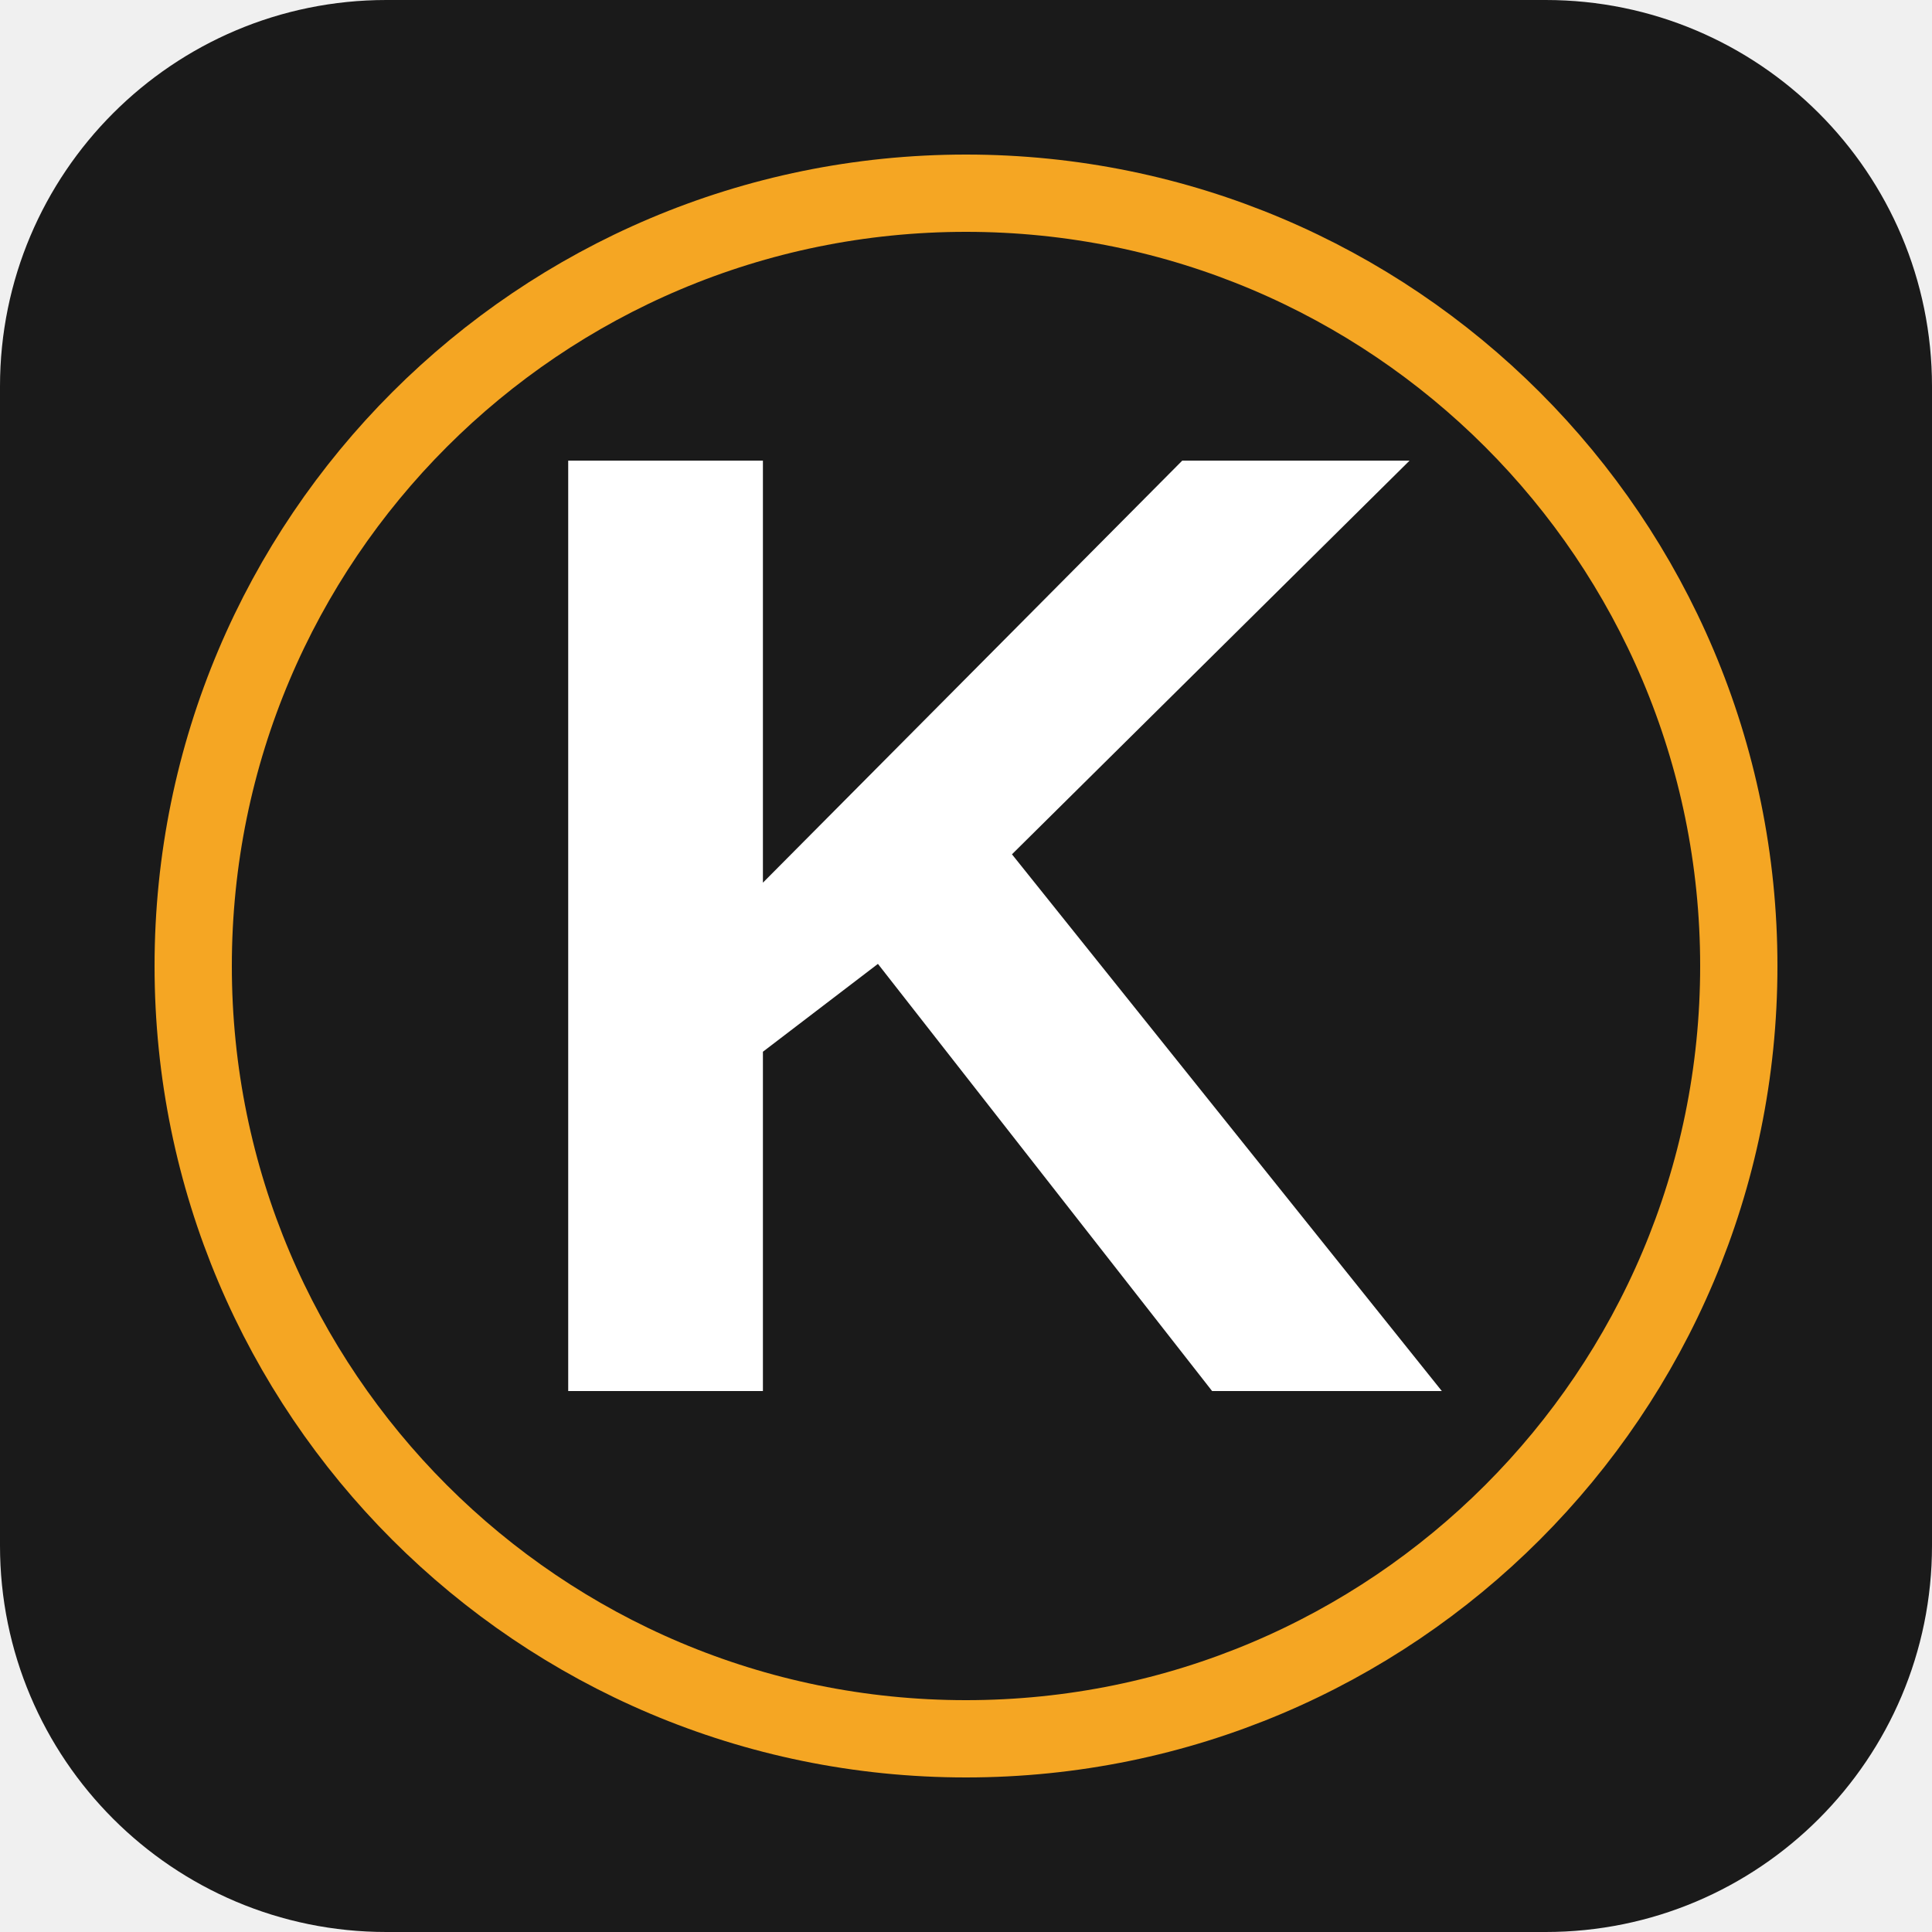
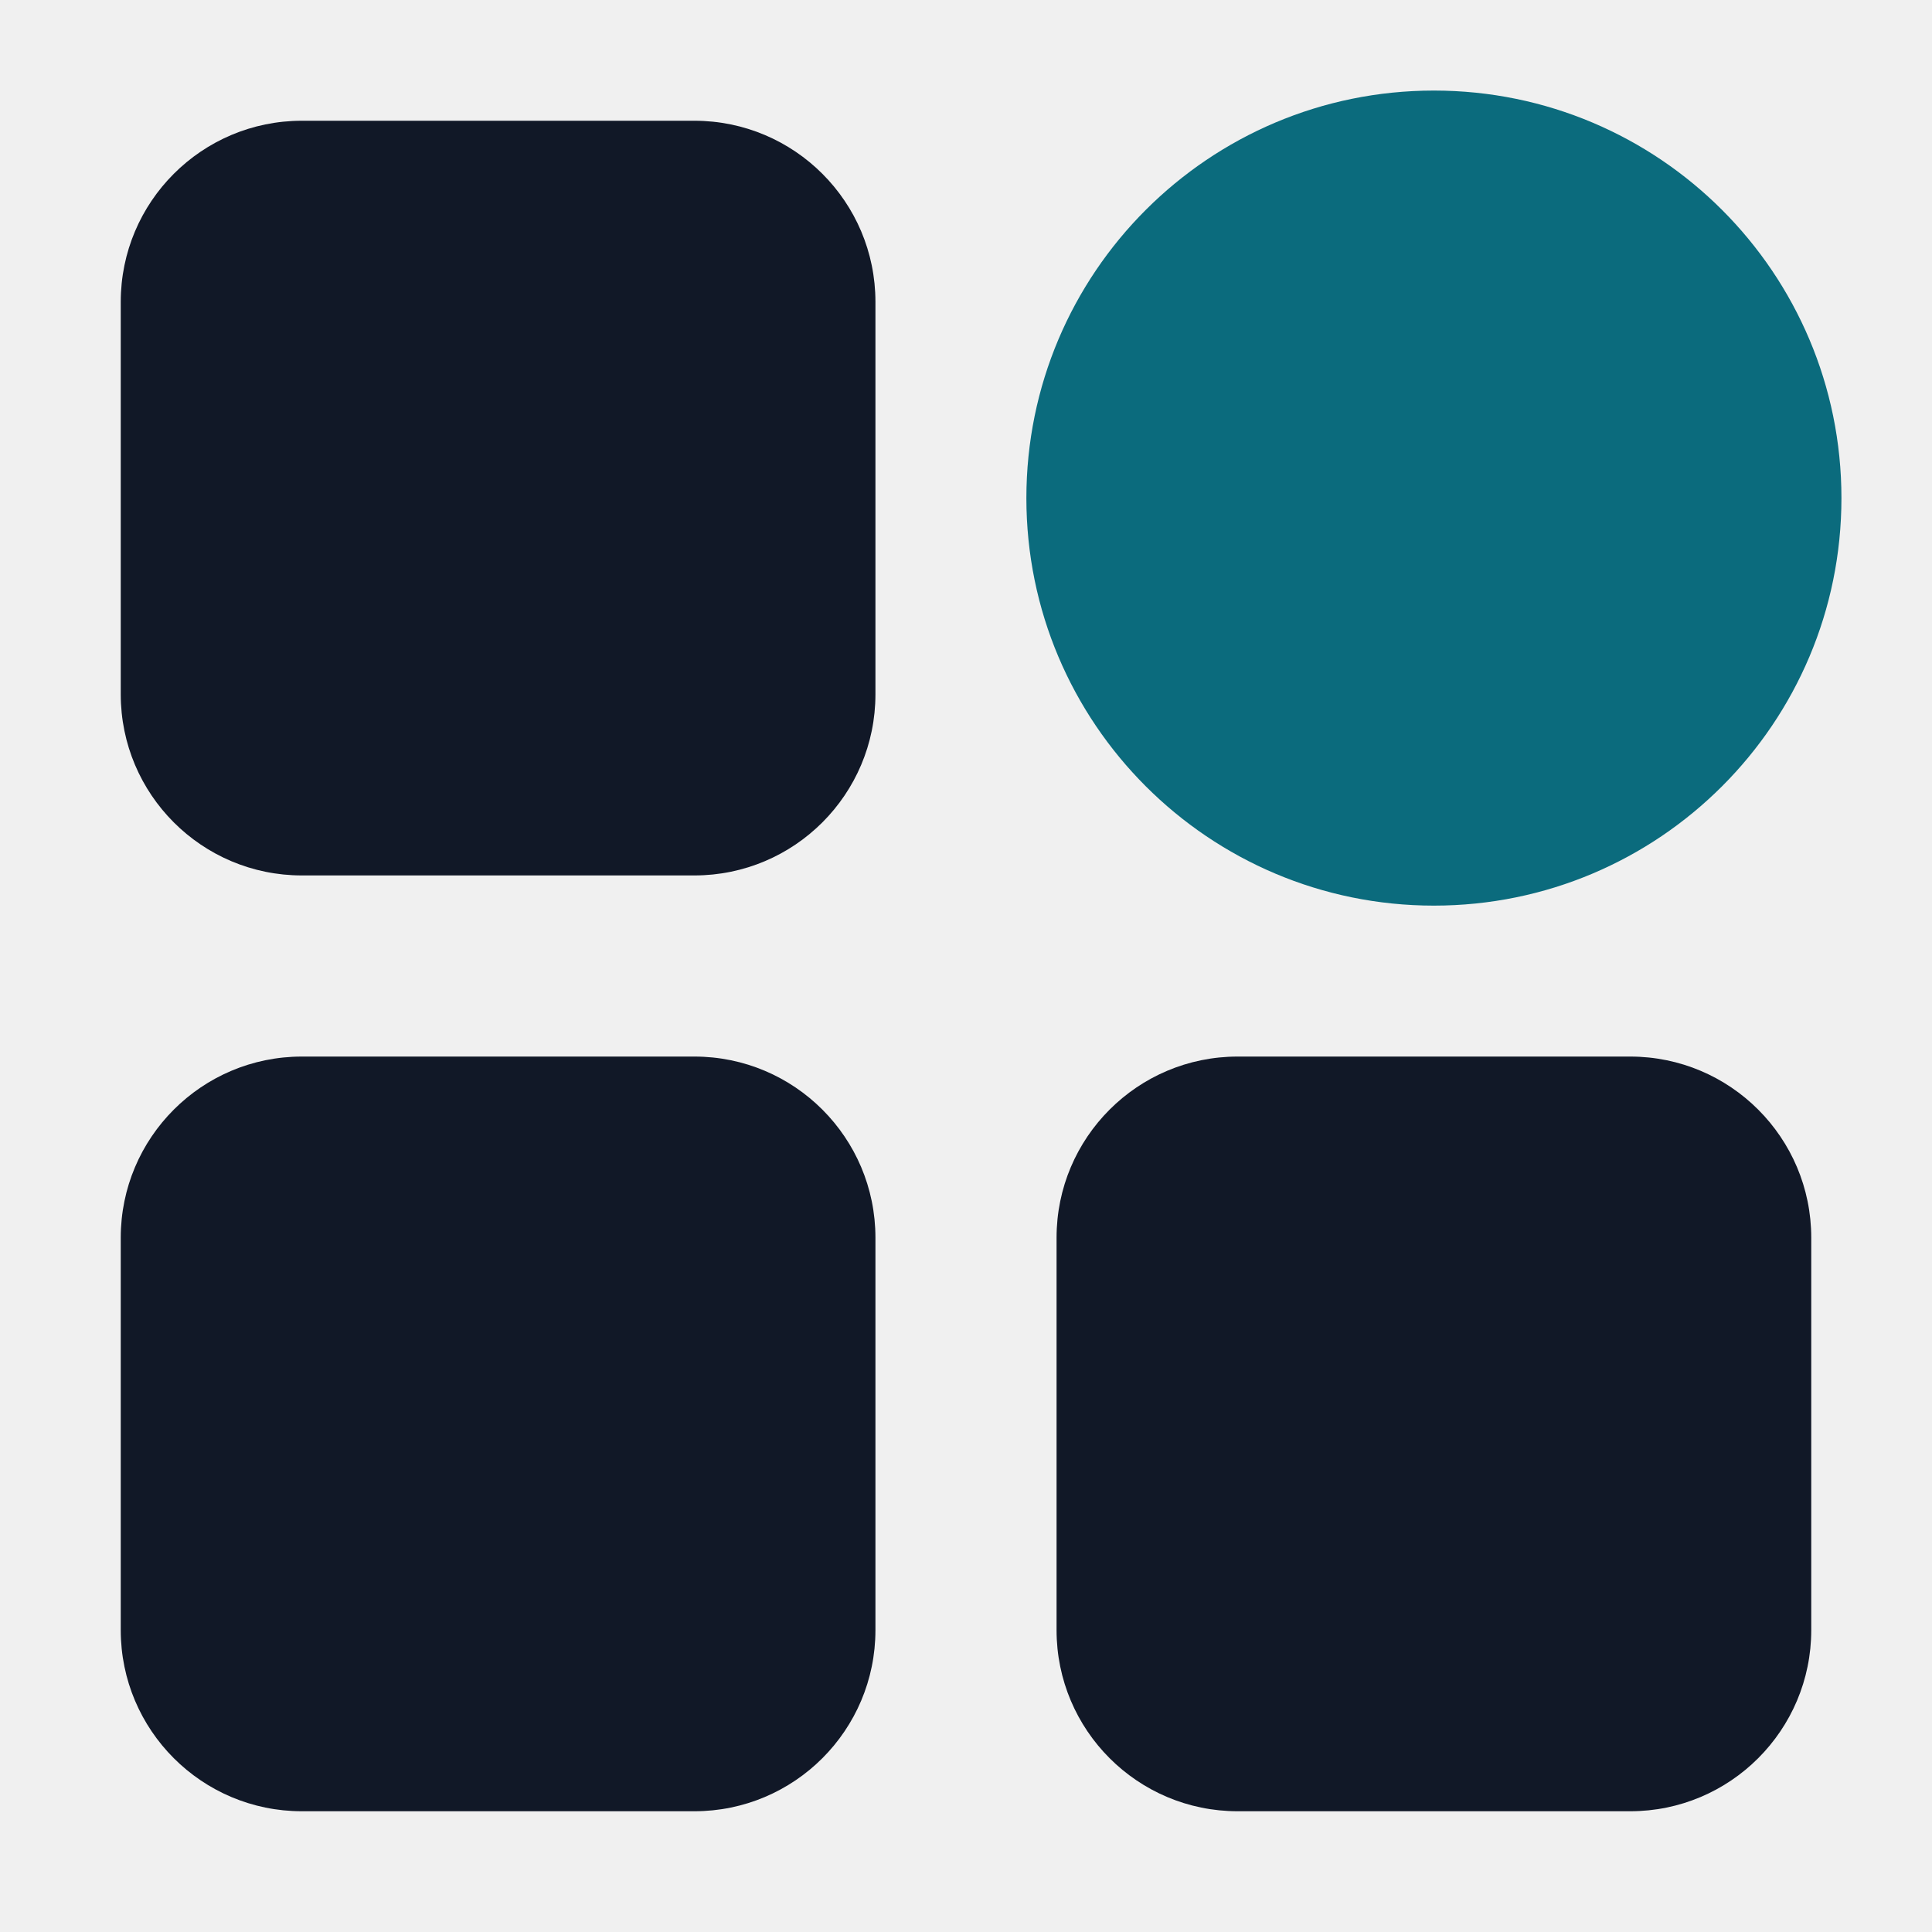
- <svg xmlns="http://www.w3.org/2000/svg" viewBox="0 0 100 100">
-   <rect width="100" height="100" rx="20" fill="#1a1a1a" />
-   <text x="50" y="72" font-family="Arial, sans-serif" font-size="70" font-weight="bold" fill="#ffffff" text-anchor="middle">K</text>
-   <circle cx="50" cy="50" r="40" stroke="#f5a623" stroke-width="4" fill="none" />
+ <svg xmlns="http://www.w3.org/2000/svg" viewBox="0 0 32 32">
+   <style>
+     .n { fill: #111827; }
+     .a { fill: #0b6b7d; }
+     @media (prefers-color-scheme: dark) {
+       .n { fill: #e8ecf1; }
+       .a { fill: #5cc3d4; }
+     }
+   </style>
+   <rect class="n" x="2" y="2" width="12.5" height="12.5" rx="3" />
+   <circle class="a" cx="23.75" cy="8.25" r="6.75" />
+   <rect class="n" x="2" y="17.5" width="12.5" height="12.5" rx="3" />
+   <rect class="n" x="17.5" y="17.5" width="12.5" height="12.5" rx="3" />
</svg>
